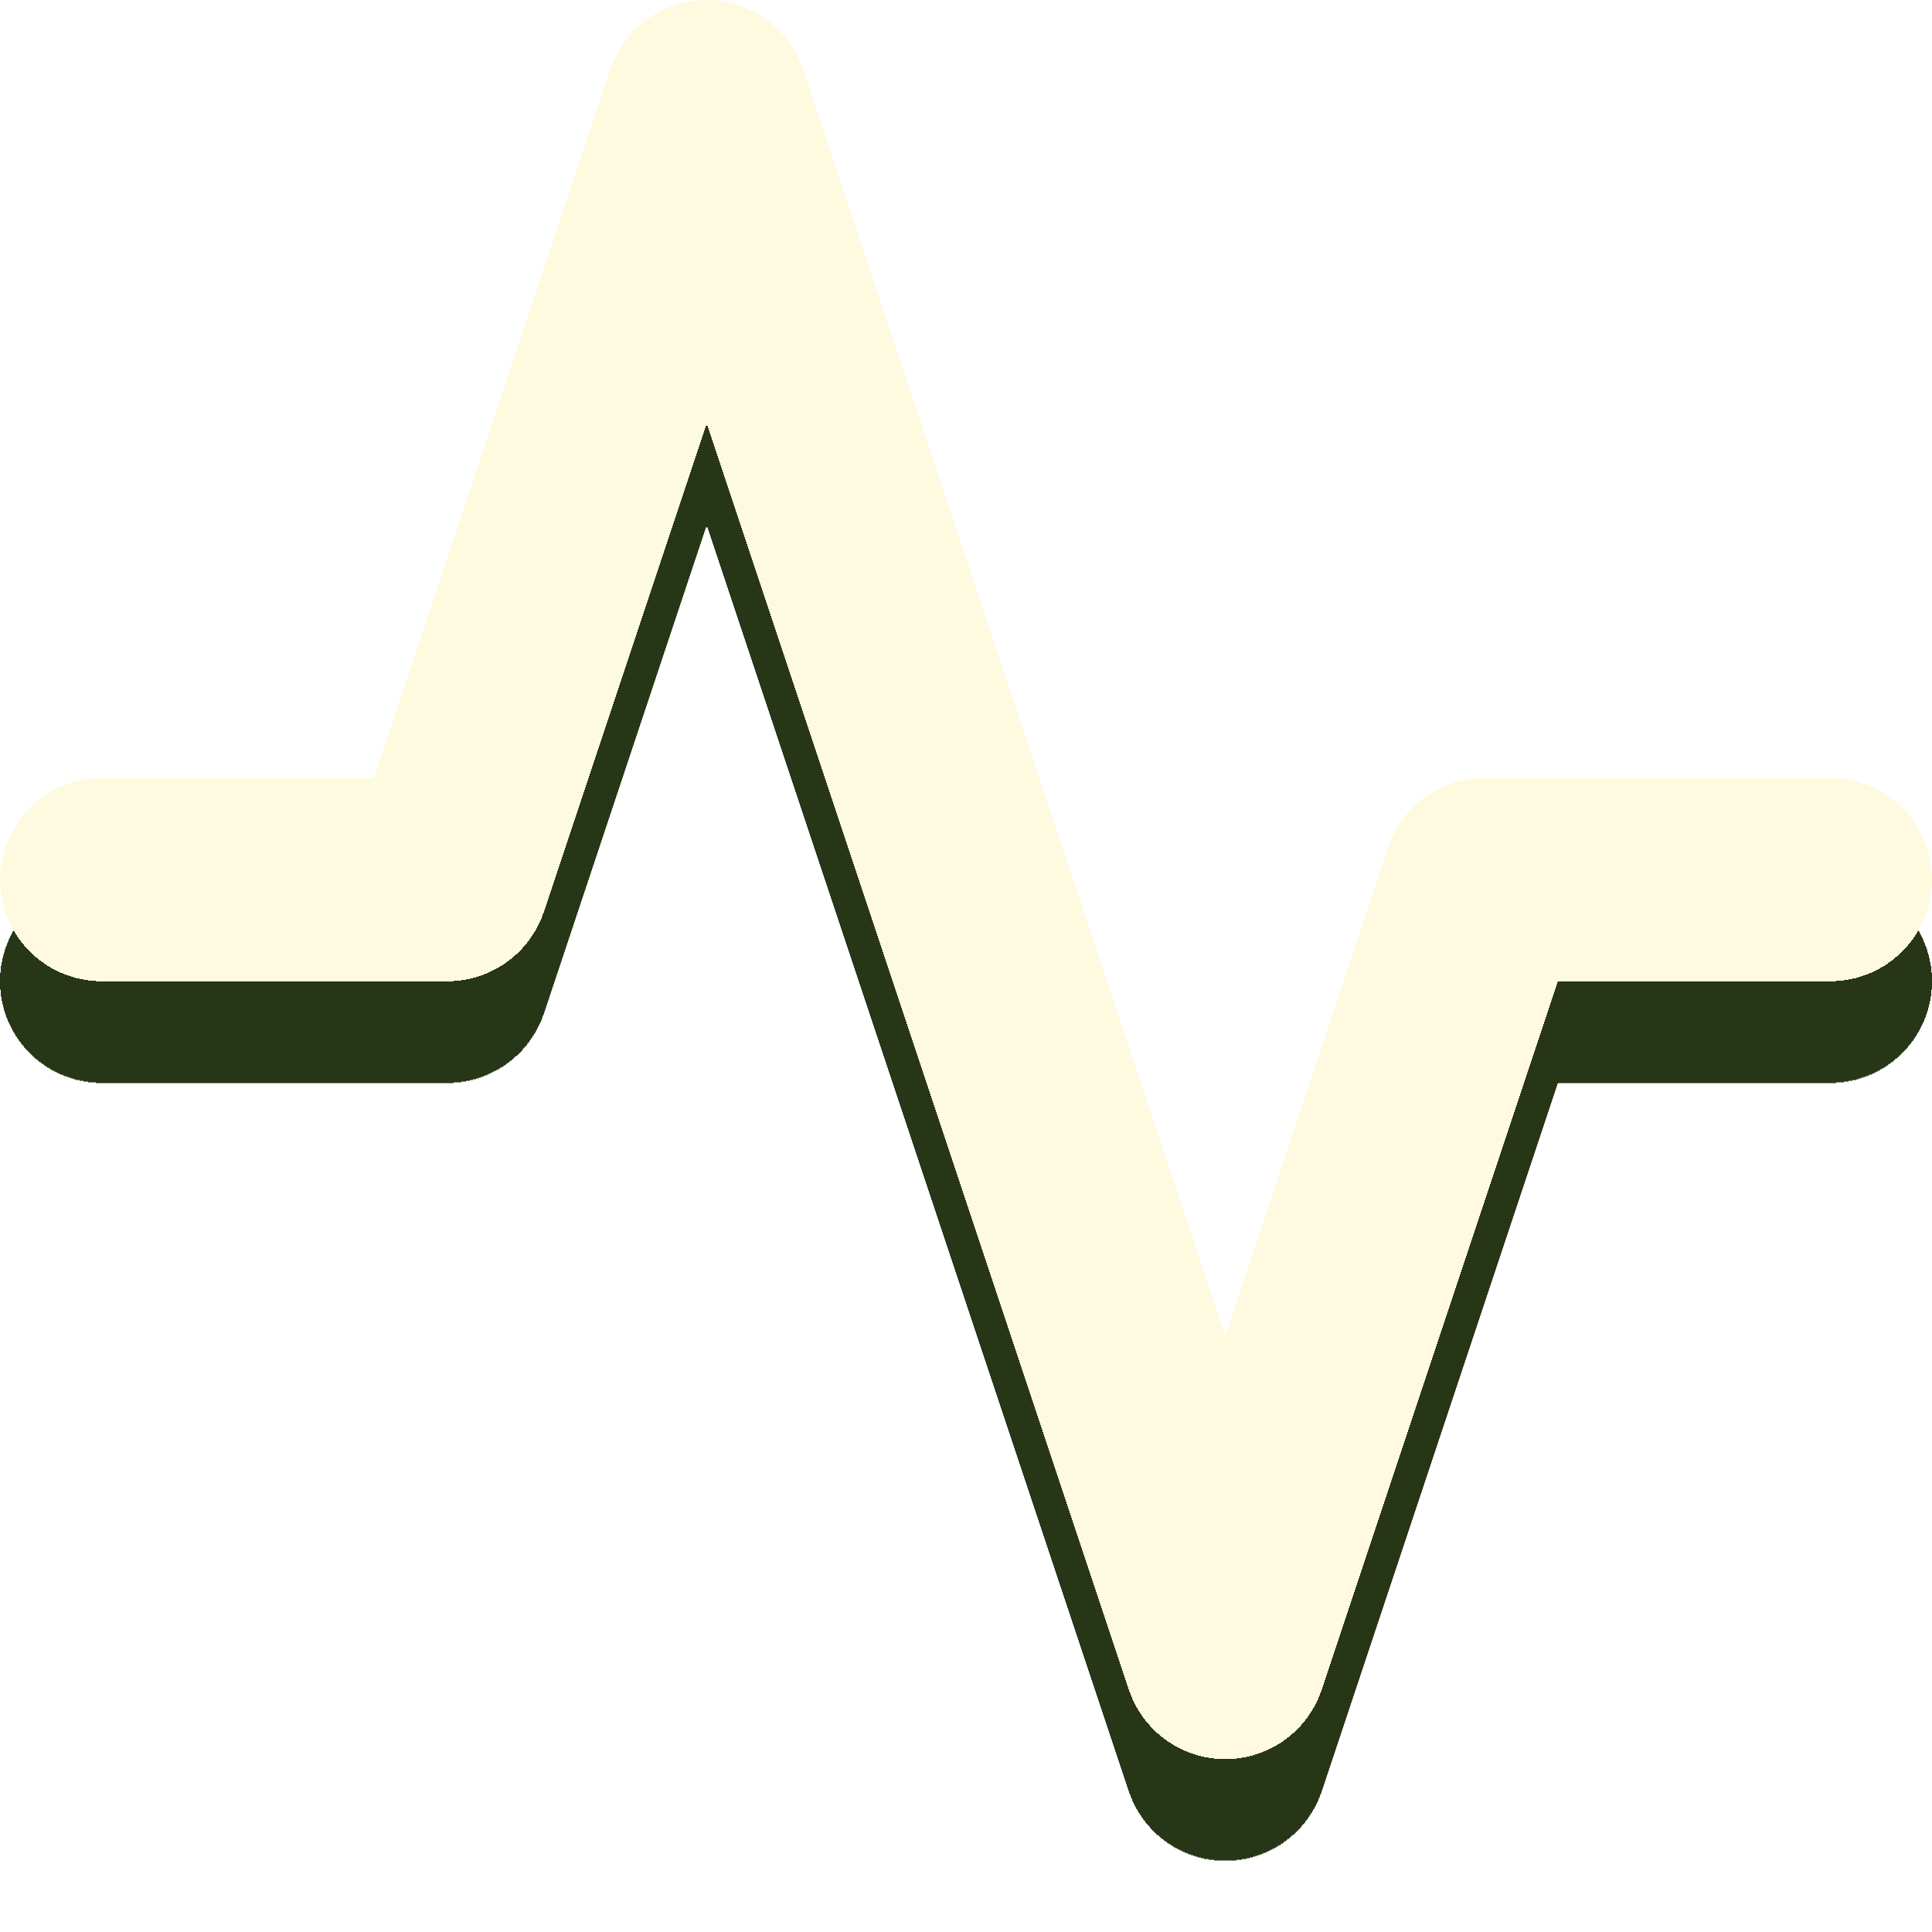
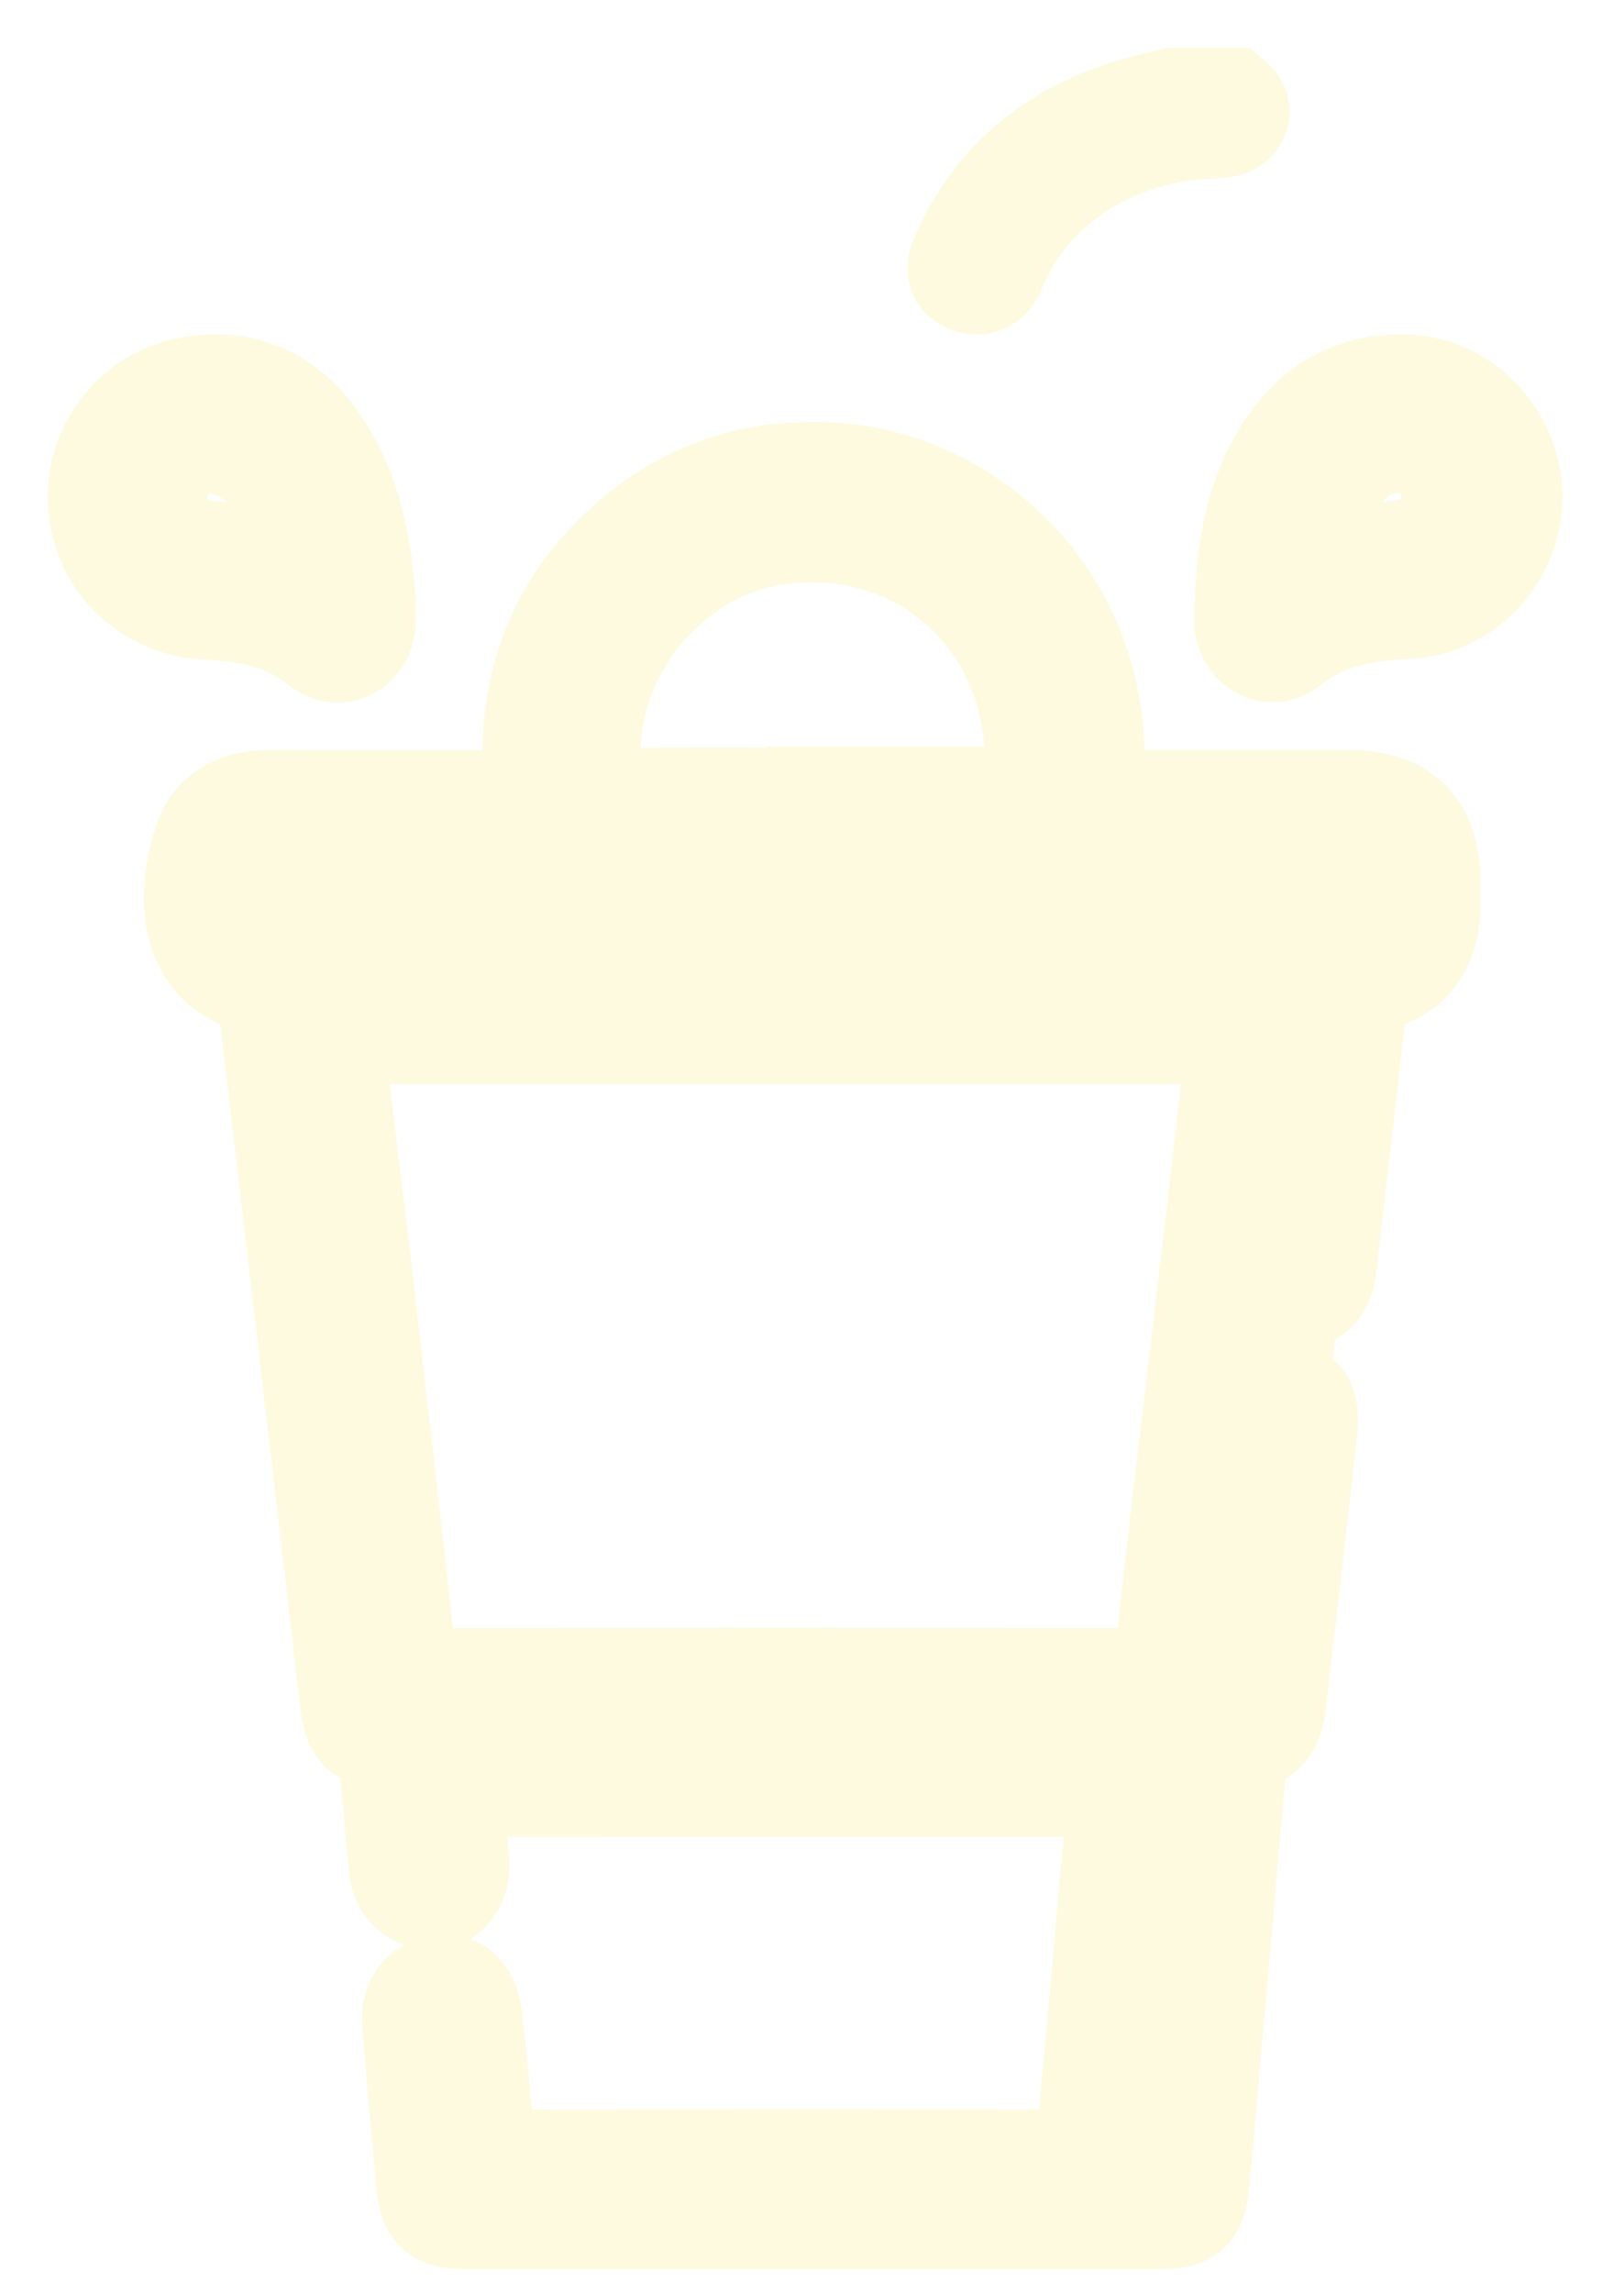
- <svg xmlns="http://www.w3.org/2000/svg" width="19" height="19" viewBox="0 0 19 19" fill="none">
-   <g filter="url(#filter0_d_170_166)">
-     <path d="M18 8.65H14.6L12.05 16.3L6.95 1L4.4 8.65H1" stroke="#FEFAE0" stroke-width="2" stroke-linecap="round" stroke-linejoin="round" shape-rendering="crispEdges" />
-   </g>
-   <defs>
-     <filter id="filter0_d_170_166" x="0" y="0" width="19" height="18.3" filterUnits="userSpaceOnUse" color-interpolation-filters="sRGB">
-       <feFlood flood-opacity="0" result="BackgroundImageFix" />
-       <feColorMatrix in="SourceAlpha" type="matrix" values="0 0 0 0 0 0 0 0 0 0 0 0 0 0 0 0 0 0 127 0" result="hardAlpha" />
-       <feOffset dy="1" />
-       <feComposite in2="hardAlpha" operator="out" />
-       <feColorMatrix type="matrix" values="0 0 0 0 0.157 0 0 0 0 0.212 0 0 0 0 0.094 0 0 0 1 0" />
-       <feBlend mode="normal" in2="BackgroundImageFix" result="effect1_dropShadow_170_166" />
-       <feBlend mode="normal" in="SourceGraphic" in2="effect1_dropShadow_170_166" result="shape" />
-     </filter>
-   </defs>
+ <svg xmlns="http://www.w3.org/2000/svg" width="17" height="24" viewBox="0 0 17 24" fill="none">
+   <path d="M12.903 1C12.984 1.068 13.028 1.149 12.981 1.246C12.931 1.349 12.827 1.365 12.711 1.368C11.696 1.395 10.824 1.945 10.468 2.779C10.456 2.808 10.444 2.836 10.43 2.864C10.371 2.98 10.265 3.025 10.145 2.987C10.027 2.95 9.973 2.85 10.014 2.733C10.038 2.663 10.068 2.593 10.102 2.526C10.514 1.723 11.212 1.227 12.184 1.027C12.217 1.02 12.248 1.009 12.281 1C12.488 1 12.695 1 12.903 1Z" fill="#FEFAE0" stroke="#FEFAE0" stroke-linecap="round" />
+   <path d="M4.033 18.265C3.716 18.169 3.674 18.107 3.637 17.791C3.455 16.221 3.27 14.651 3.087 13.081C2.983 12.195 2.879 11.31 2.775 10.424C2.772 10.395 2.766 10.367 2.761 10.341C1.896 10.178 1.92 9.328 2.123 8.763C2.23 8.469 2.507 8.348 2.828 8.35C3.655 8.353 4.482 8.351 5.309 8.351C5.388 8.351 5.466 8.351 5.571 8.351C5.454 7.236 5.78 6.3 6.639 5.586C7.246 5.082 7.957 4.869 8.743 4.924C10.256 5.029 11.69 6.404 11.457 8.351C11.538 8.351 11.616 8.351 11.693 8.351C12.505 8.351 13.319 8.35 14.131 8.351C14.703 8.352 14.997 8.649 14.998 9.227C14.998 9.372 15.008 9.52 14.985 9.661C14.931 9.982 14.746 10.207 14.424 10.284C14.286 10.317 14.242 10.383 14.228 10.514C14.127 11.415 14.017 12.314 13.918 13.215C13.896 13.422 13.837 13.579 13.61 13.63C13.57 13.639 13.521 13.699 13.512 13.743C13.486 13.862 13.475 13.986 13.465 14.108C13.449 14.298 13.366 14.501 13.634 14.613C13.693 14.638 13.727 14.808 13.717 14.905C13.611 15.885 13.494 16.864 13.381 17.844C13.358 18.04 13.289 18.187 13.075 18.243C13.028 18.256 12.979 18.356 12.973 18.42C12.905 19.142 12.845 19.865 12.782 20.587C12.714 21.353 12.649 22.119 12.576 22.884C12.55 23.162 12.445 23.25 12.167 23.25C9.729 23.251 7.291 23.251 4.853 23.25C4.578 23.25 4.468 23.159 4.441 22.883C4.385 22.313 4.336 21.742 4.292 21.171C4.274 20.926 4.409 20.77 4.632 20.751C4.807 20.736 4.938 20.864 4.965 21.101C5.013 21.517 5.06 21.935 5.087 22.353C5.098 22.518 5.14 22.58 5.314 22.58C7.252 22.575 9.189 22.575 11.126 22.579C11.269 22.579 11.341 22.537 11.353 22.389C11.388 21.978 11.429 21.567 11.466 21.156C11.521 20.543 11.568 19.928 11.631 19.316C11.672 18.913 11.522 18.727 11.116 18.727C9.092 18.726 7.067 18.729 5.043 18.724C4.847 18.723 4.76 18.777 4.787 18.983C4.812 19.17 4.827 19.358 4.831 19.546C4.834 19.738 4.702 19.894 4.55 19.905C4.355 19.92 4.178 19.781 4.157 19.578C4.111 19.146 4.075 18.712 4.033 18.265ZM8.105 10.848C6.661 10.848 5.218 10.848 3.774 10.848C3.642 10.848 3.509 10.826 3.537 11.046C3.655 11.963 3.765 12.882 3.871 13.801C4.007 14.972 4.139 16.143 4.27 17.314C4.287 17.468 4.349 17.541 4.519 17.541C6.993 17.536 9.466 17.537 11.94 17.54C12.09 17.54 12.154 17.498 12.171 17.334C12.256 16.527 12.354 15.722 12.449 14.916C12.586 13.751 12.728 12.586 12.857 11.42C12.903 11.003 12.748 10.848 12.327 10.848C10.919 10.847 9.511 10.848 8.105 10.848ZM8.516 8.327V8.315C9.131 8.315 9.747 8.316 10.363 8.315C10.791 8.315 10.819 8.284 10.806 7.849C10.806 7.842 10.806 7.835 10.805 7.828C10.729 6.387 9.529 5.407 8.108 5.625C6.968 5.8 6.092 6.947 6.22 8.091C6.239 8.264 6.304 8.335 6.493 8.332C7.167 8.32 7.842 8.327 8.516 8.327ZM8.511 9.01V9.008C6.662 9.008 4.812 9.007 2.962 9.009C2.88 9.009 2.729 9.025 2.725 9.052C2.697 9.227 2.686 9.409 2.708 9.583C2.713 9.62 2.878 9.659 2.969 9.659C6.588 9.663 10.207 9.663 13.826 9.663C13.942 9.663 14.062 9.679 14.173 9.653C14.236 9.639 14.304 9.565 14.333 9.501C14.361 9.441 14.332 9.358 14.341 9.287C14.371 9.064 14.277 9.005 14.059 9.006C12.209 9.014 10.361 9.01 8.511 9.01Z" fill="#FEFAE0" stroke="#FEFAE0" stroke-linecap="round" />
+   <path d="M13.003 6.342C13.028 5.856 13.081 5.373 13.301 4.929C13.586 4.353 14.026 3.992 14.697 4C15.326 4.007 15.844 4.544 15.857 5.181C15.87 5.812 15.368 6.365 14.737 6.397C14.296 6.419 13.879 6.486 13.517 6.777C13.31 6.944 13.038 6.805 13.004 6.538C12.996 6.474 13.003 6.408 13.003 6.343V6.342ZM13.722 5.855C14.063 5.811 14.384 5.771 14.704 5.729C14.947 5.697 15.126 5.53 15.163 5.306C15.205 5.052 15.107 4.844 14.887 4.724C14.656 4.598 14.358 4.655 14.137 4.88C13.871 5.149 13.77 5.491 13.722 5.855Z" fill="#FEFAE0" stroke="#FEFAE0" stroke-linecap="round" />
+   <path d="M3.853 6.278C3.853 6.365 3.86 6.453 3.851 6.538C3.821 6.817 3.542 6.951 3.325 6.774C2.984 6.497 2.589 6.425 2.169 6.406C1.544 6.379 1.054 5.911 1.004 5.302C0.954 4.696 1.369 4.136 1.98 4.026C2.546 3.924 3.007 4.127 3.34 4.596C3.695 5.098 3.806 5.678 3.853 6.278V6.278ZM3.107 5.844C3.108 5.502 2.942 5.076 2.701 4.875C2.595 4.785 2.458 4.712 2.324 4.679C2.017 4.604 1.727 4.818 1.672 5.131C1.625 5.406 1.827 5.691 2.111 5.73C2.437 5.775 2.766 5.806 3.107 5.844L3.107 5.844Z" fill="#FEFAE0" stroke="#FEFAE0" stroke-linecap="round" />
</svg>
